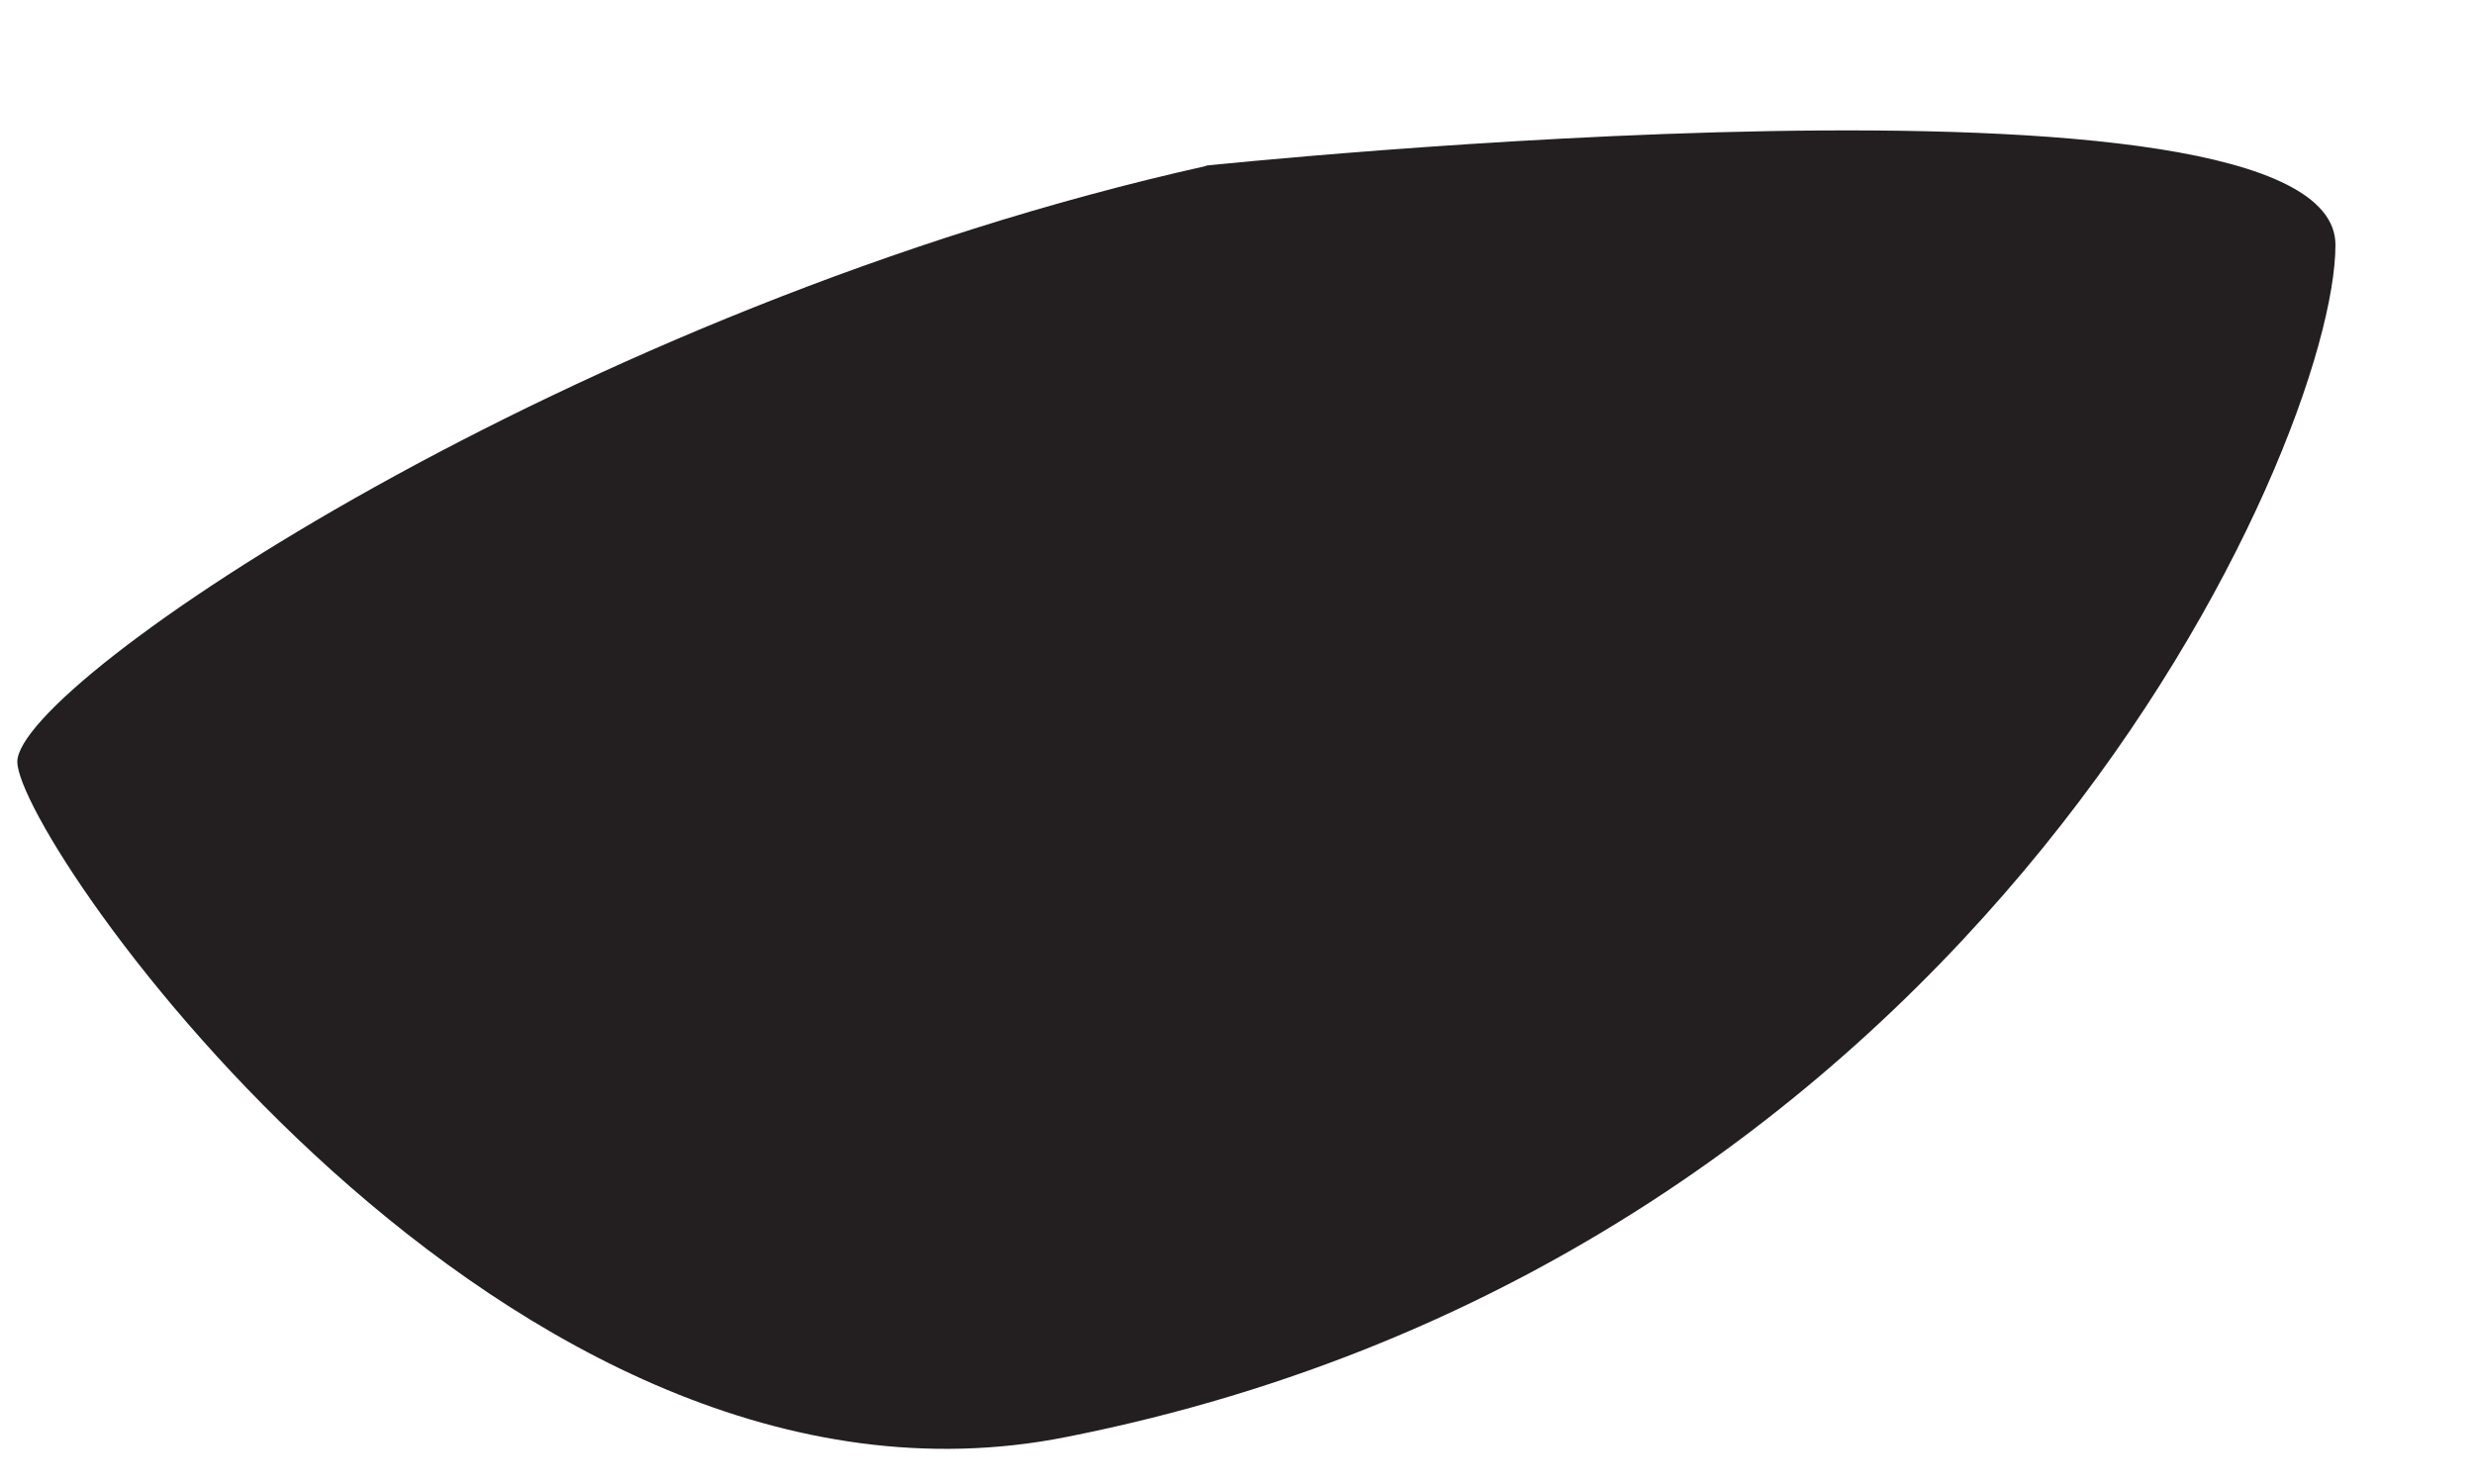
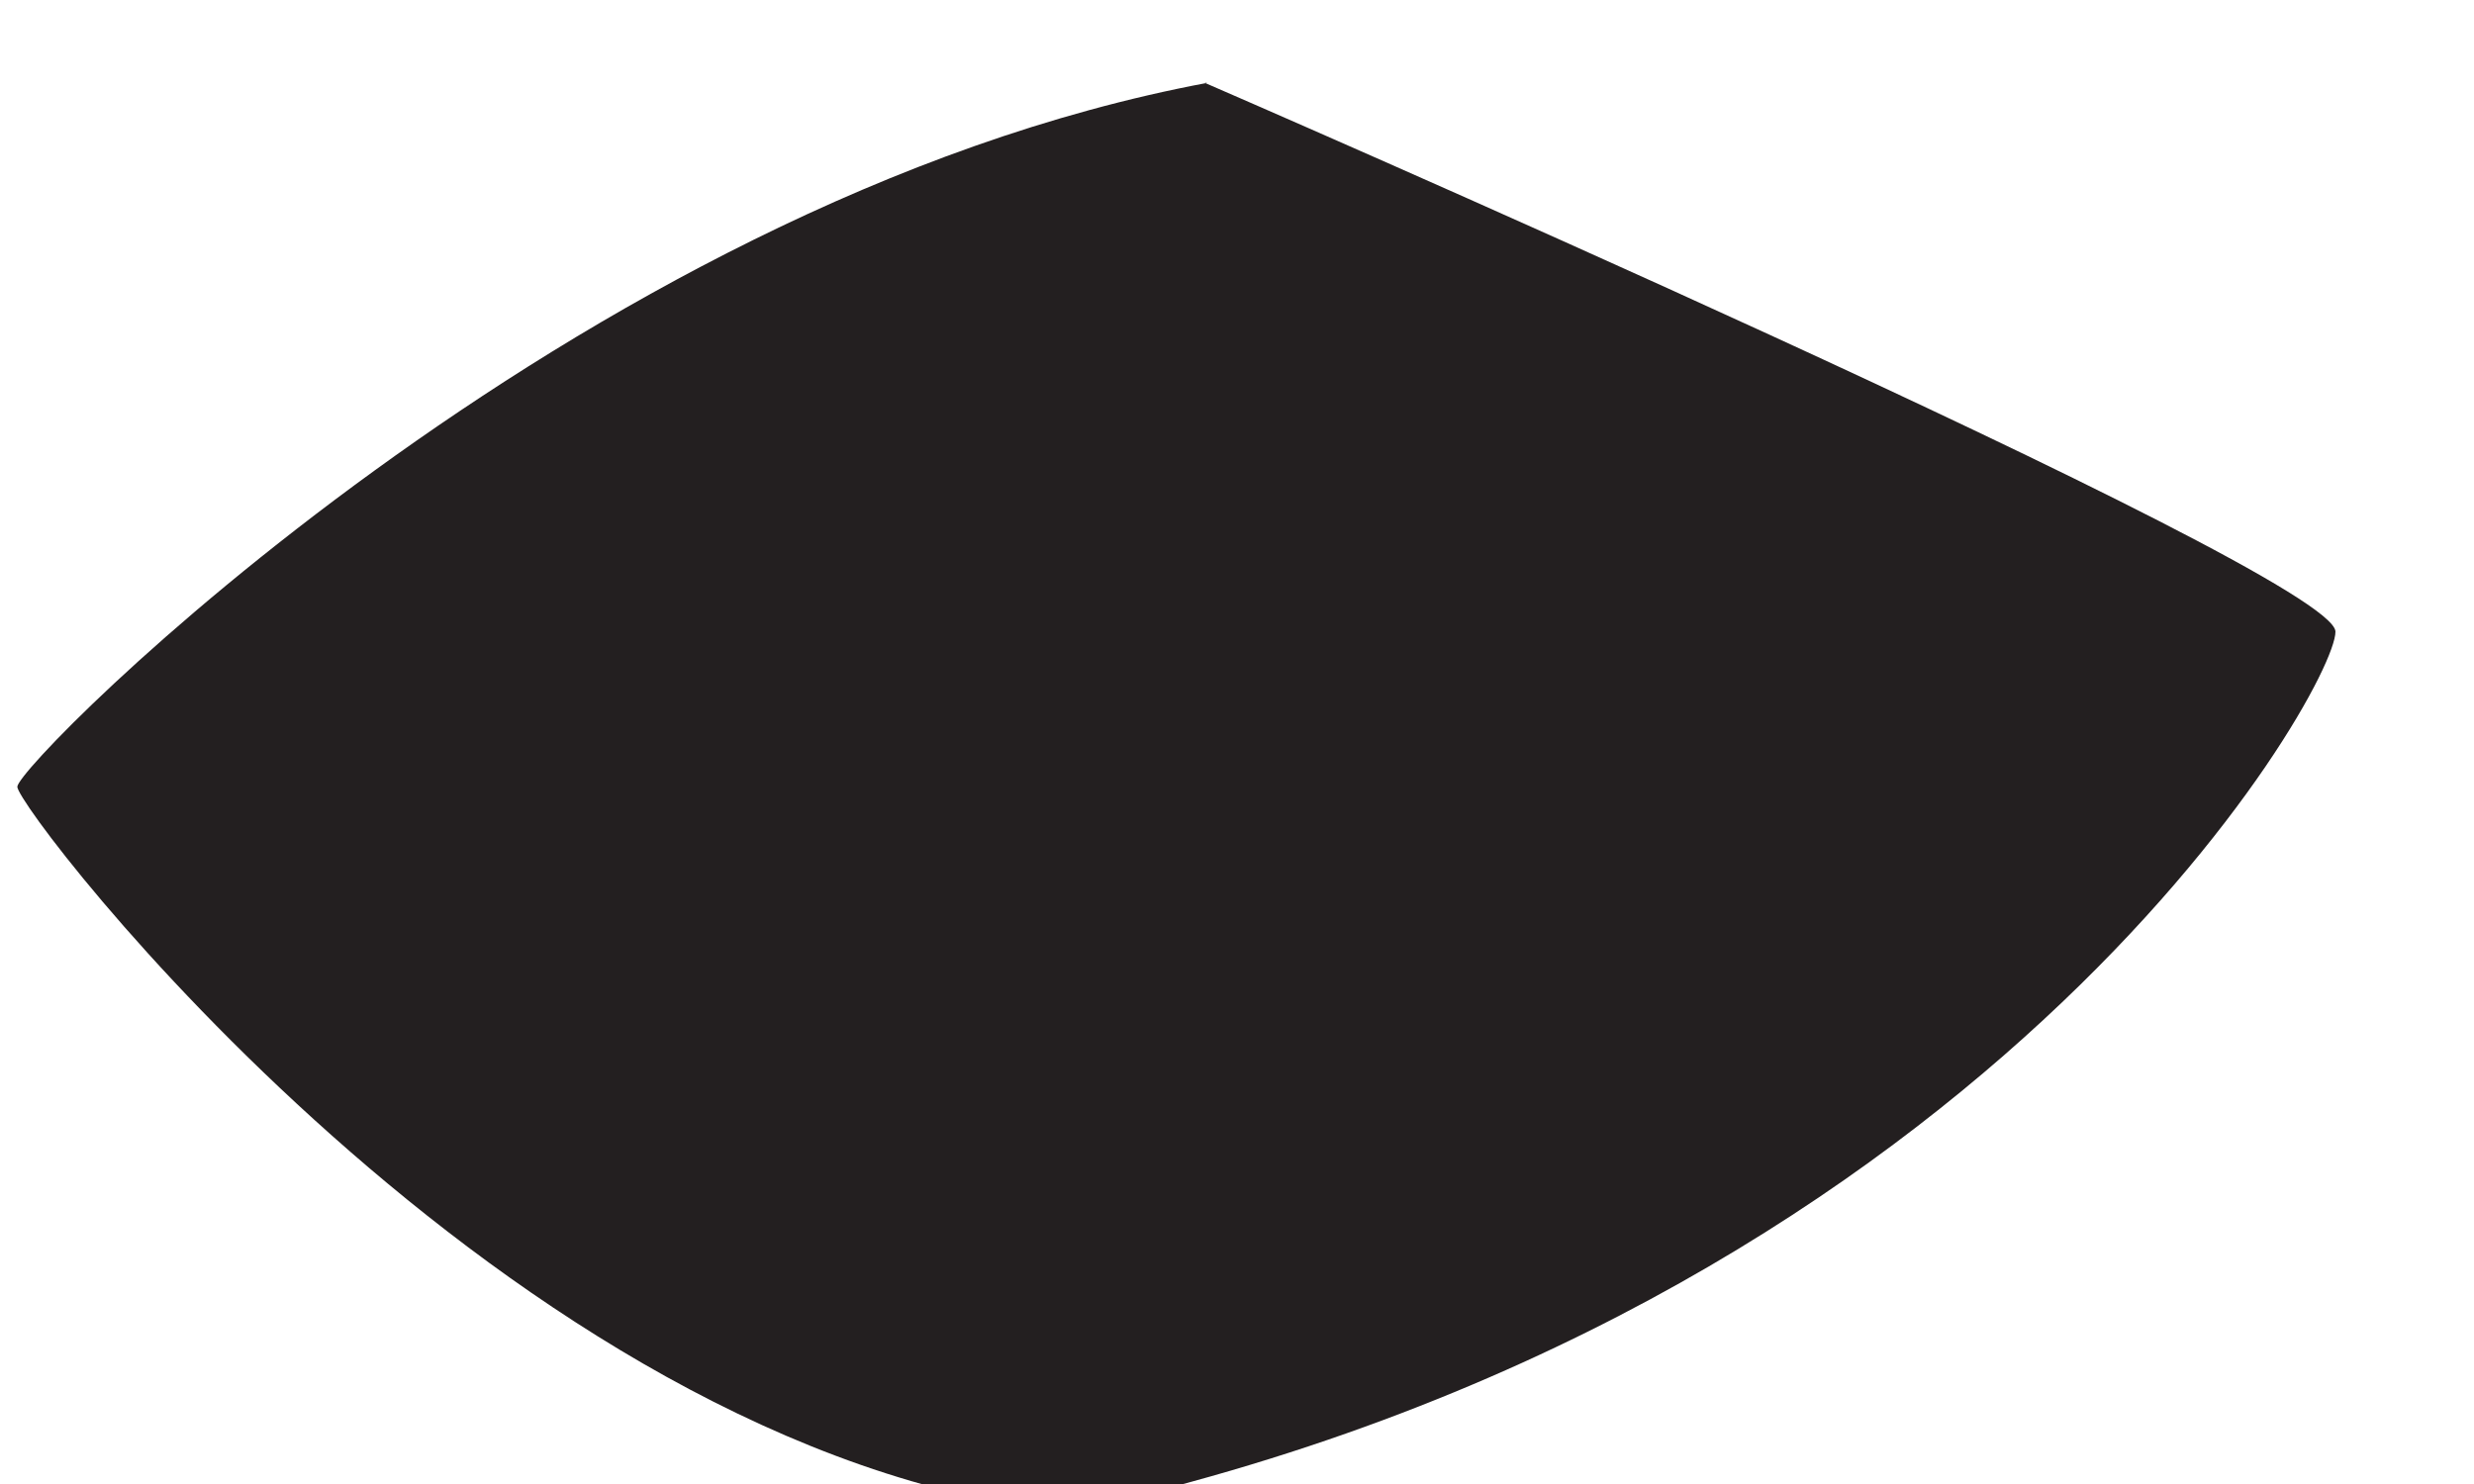
- <svg xmlns="http://www.w3.org/2000/svg" width="10" height="6" viewBox="0 0 10 6" fill="none">
-   <path d="M4.88 0.67C2.32 1.24 0.07 2.76 0.07 3.08C0.07 3.4 2.05 6.26 4.31 5.81C8 5.08 9.44 1.79 9.44 0.99C9.44 0.19 4.87 0.67 4.87 0.67H4.88Z" fill="#231F20" />
+ <svg xmlns="http://www.w3.org/2000/svg" width="10" height="6" viewBox="-1.5 -0.9 13.0 7.8" fill="none">
+   <path d="M 4.880 0.335 C 2.320 0.814 0.070 3.085 0.070 3.181 C 0.070 3.277 2.050 5.870 4.310 6.115 C 8.000 5.314 9.440 2.794 9.440 2.554 C 9.440 2.314 4.870 0.335 4.870 0.335 H 4.88 Z" fill="#231F20" transform="translate(5.0, 3.0) scale(1.3, 1.3) translate(-5.0, -3.0)" />
</svg>
